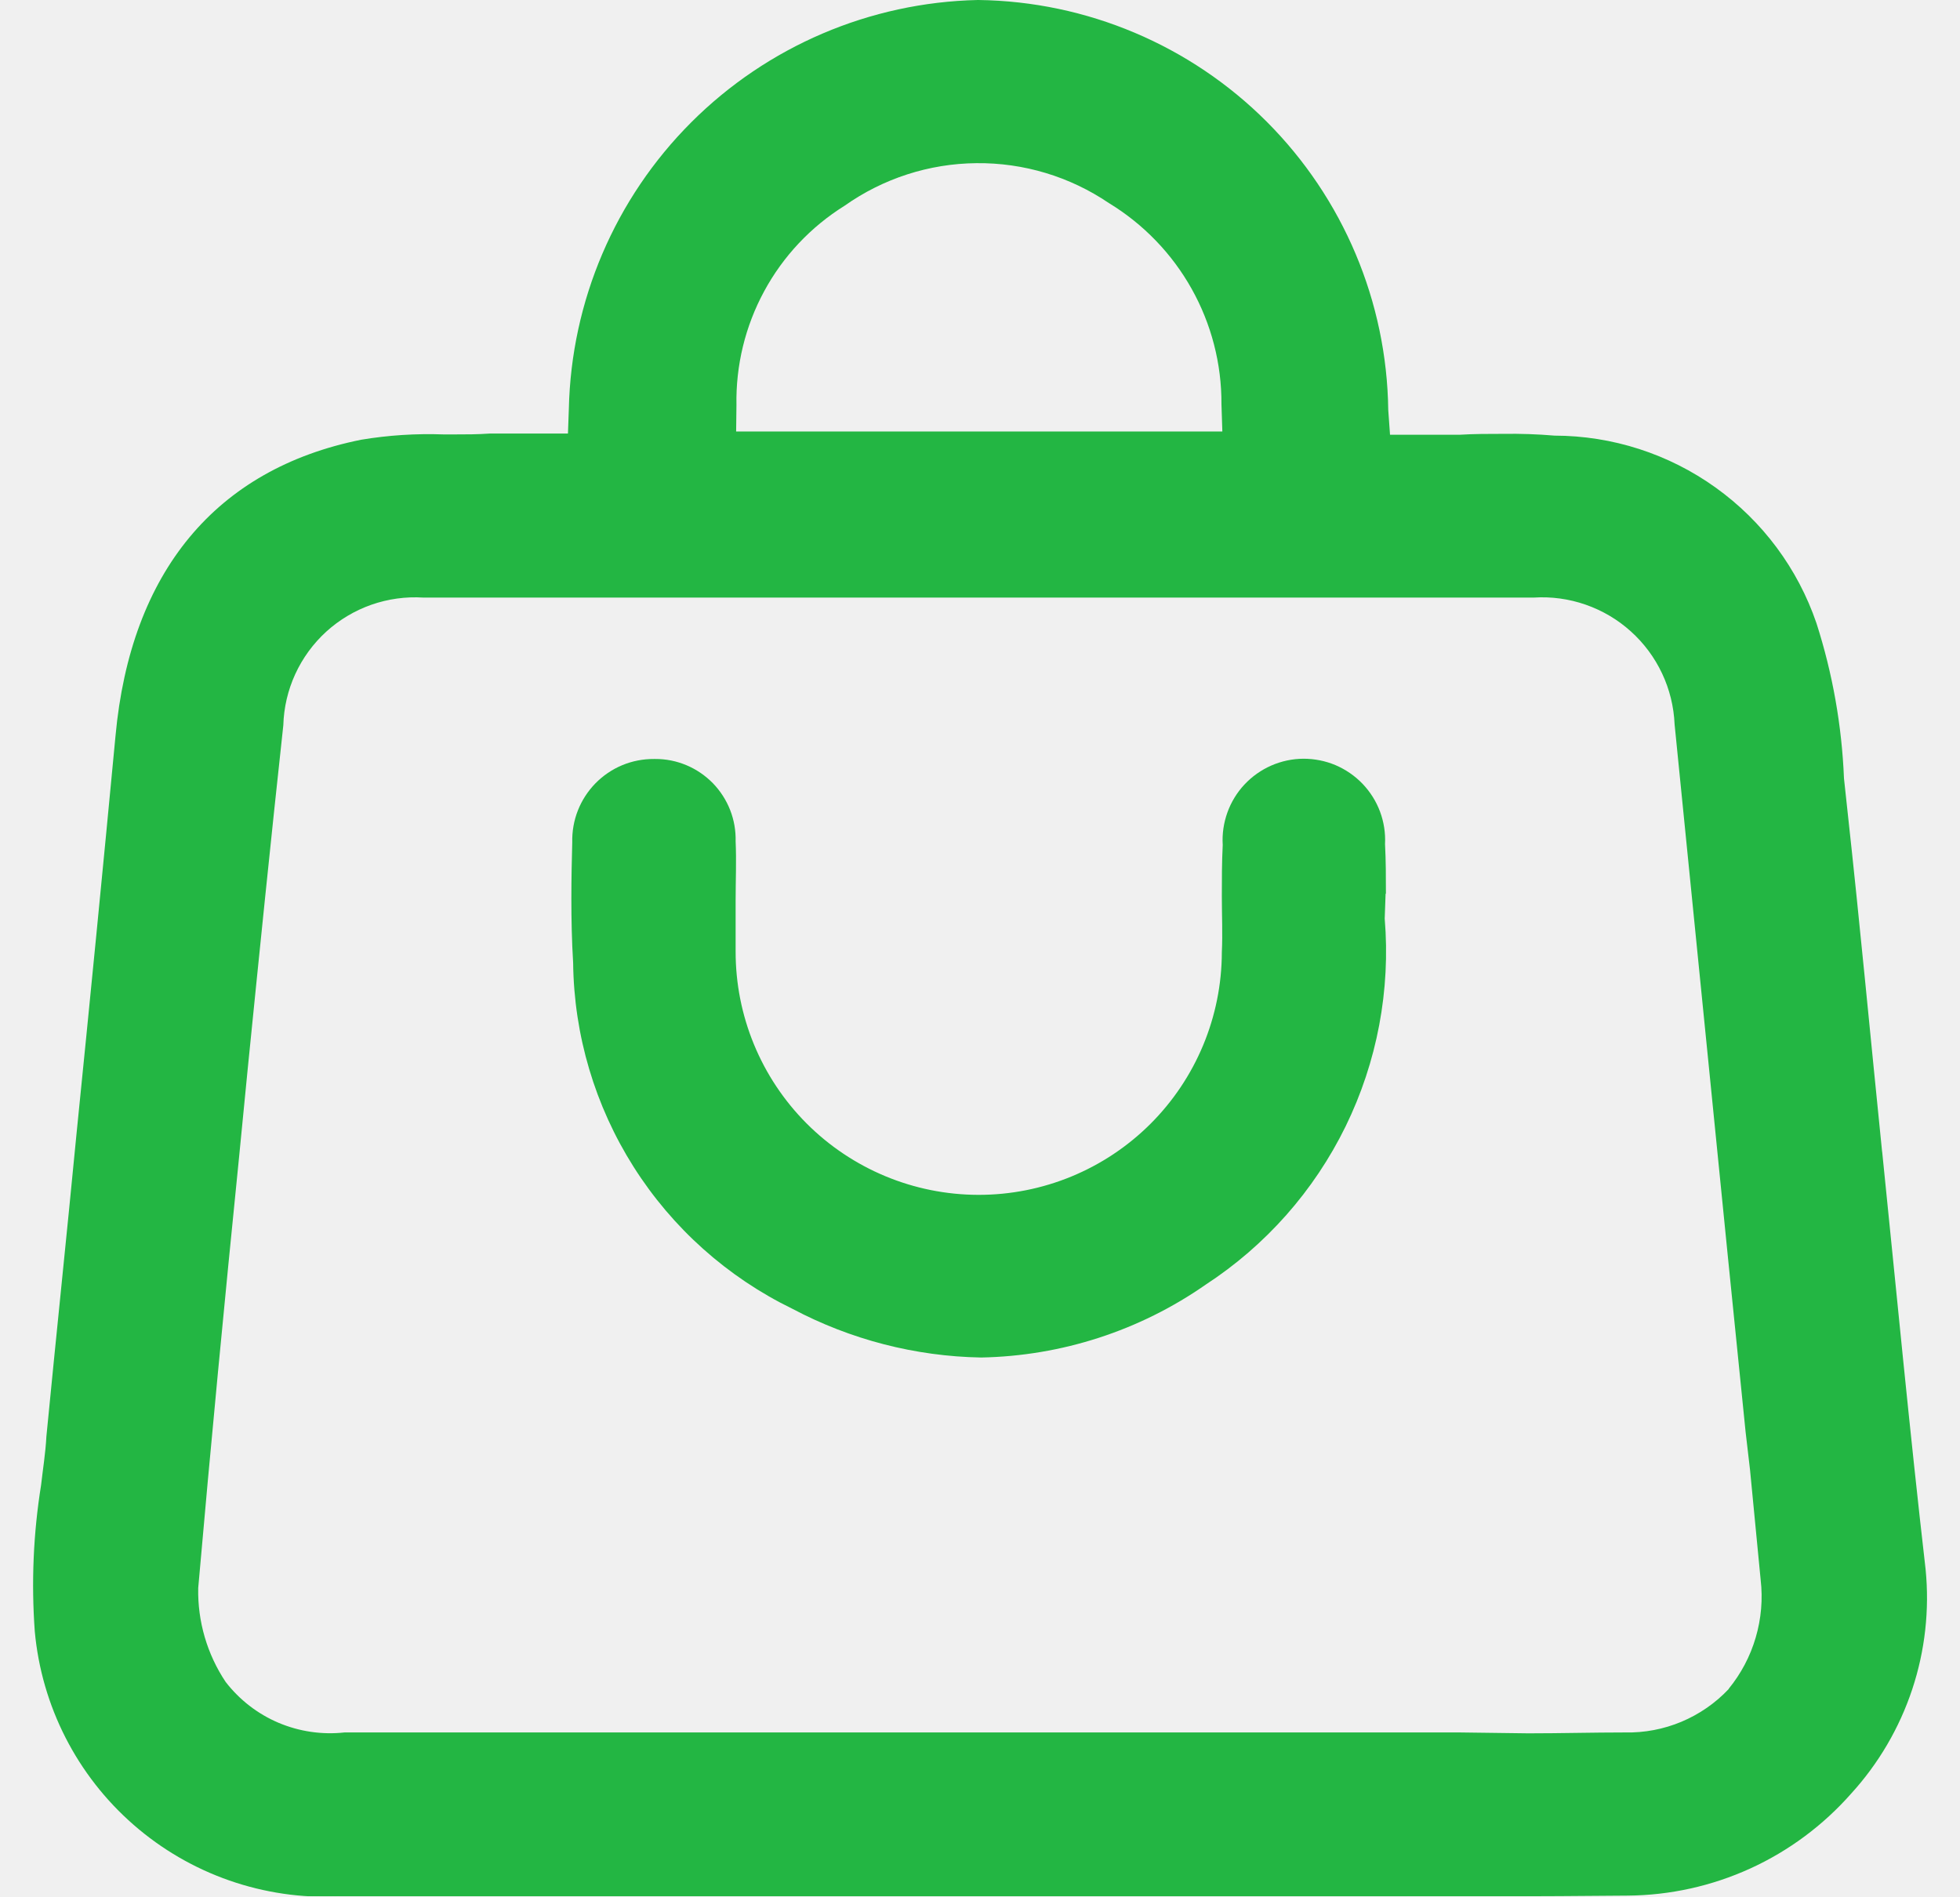
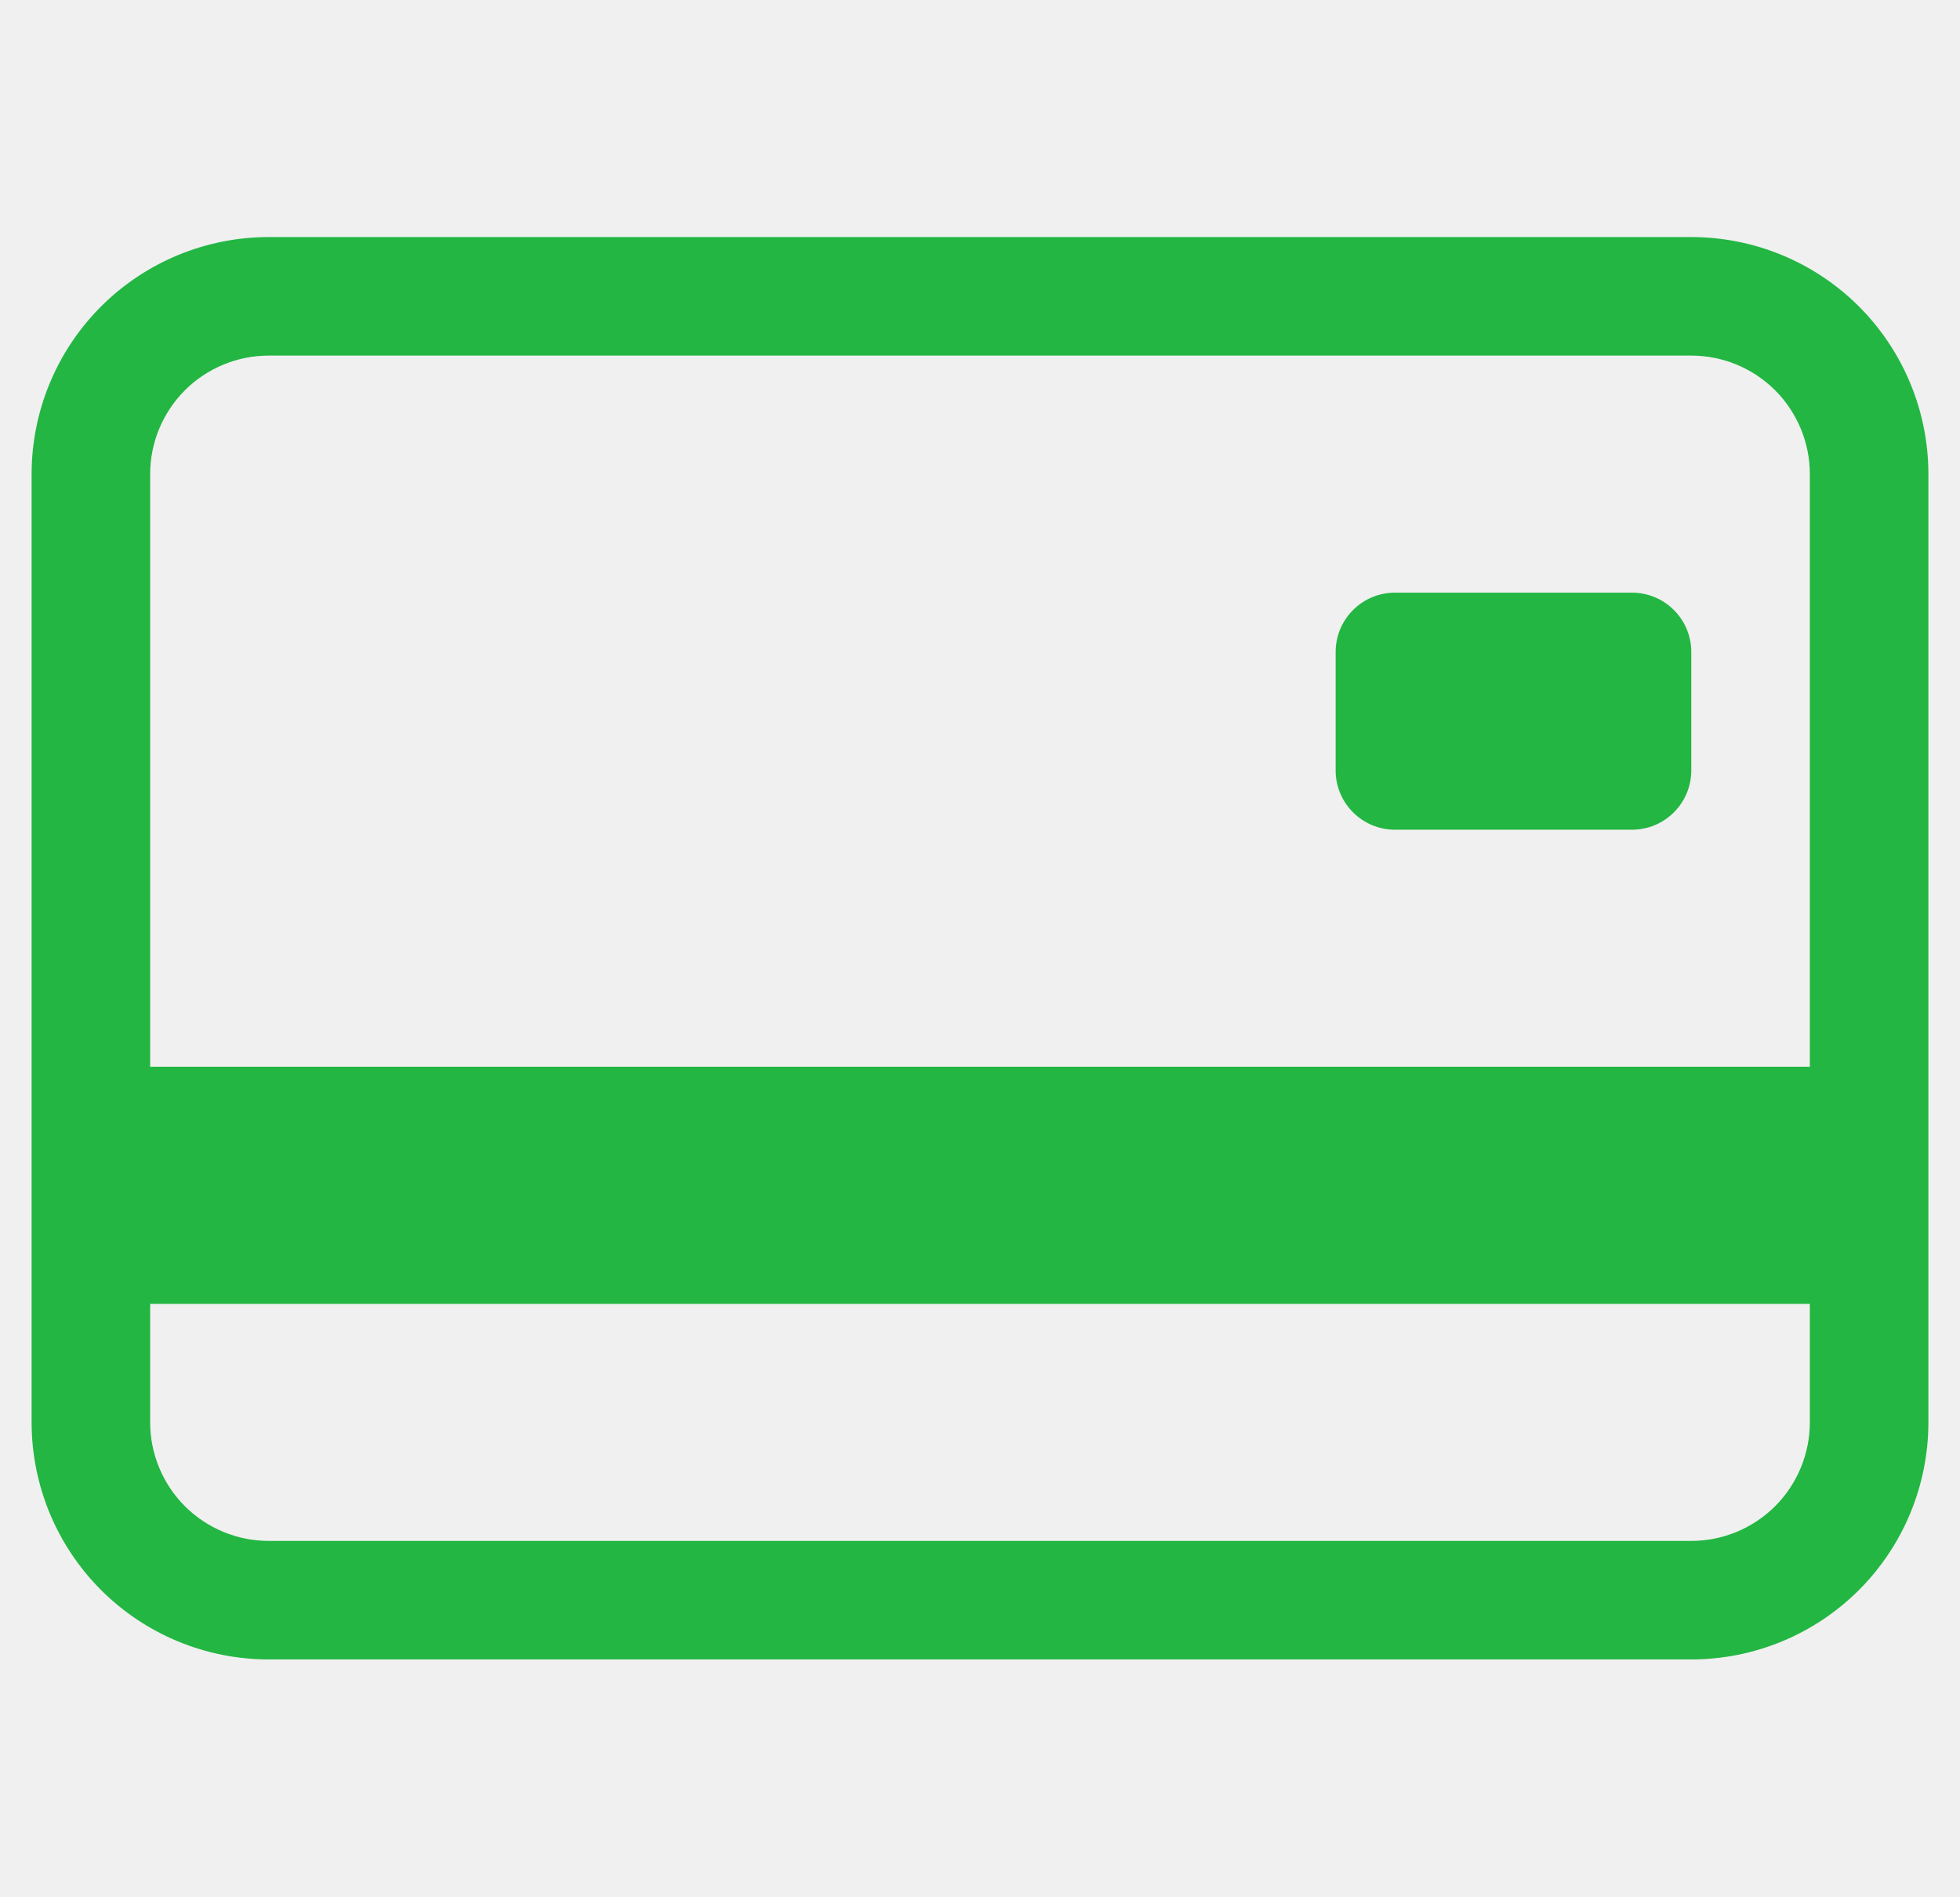
<svg xmlns="http://www.w3.org/2000/svg" width="31" height="30" viewBox="0 0 31 30" fill="none">
-   <g id="services-6.svg" clip-path="url(#clip0_361_12143)">
-     <g id="Clip path group">
-       <mask id="mask0_361_12143" style="mask-type:luminance" maskUnits="userSpaceOnUse" x="0" y="0" width="31" height="30">
-         <g id="a">
-           <path id="ÐÑÑÐ¼Ð¾ÑÐ³Ð¾Ð»ÑÐ½Ð¸Ðº 225" d="M30.482 0H0.52V30H30.482V0Z" fill="white" />
-         </g>
-       </mask>
-       <g mask="url(#mask0_361_12143)">
-         <g id="Ð¡Ð³ÑÑÐ¿Ð¿Ð¸ÑÐ¾Ð²Ð°ÑÑ 301">
-           <path id="ÐÐ¾Ð½ÑÑÑ 481" d="M29.768 18.219C29.585 16.421 29.417 14.614 29.221 12.833L29.165 12.313C29.131 11.479 28.985 10.653 28.73 9.859C28.435 8.994 27.877 8.244 27.134 7.712C26.392 7.18 25.502 6.893 24.588 6.891C24.318 6.868 24.047 6.859 23.776 6.863C23.551 6.863 23.313 6.863 23.088 6.877H21.985L21.957 6.485C21.935 4.773 21.245 3.137 20.035 1.925C18.825 0.714 17.189 0.023 15.477 0L15.463 0C13.76 0.038 12.137 0.731 10.933 1.935C9.728 3.14 9.035 4.763 8.997 6.466L8.983 6.858H7.749C7.549 6.872 7.37 6.872 7.174 6.872H7.02C6.582 6.856 6.144 6.884 5.712 6.956C3.415 7.419 2.066 9.046 1.827 11.64C1.628 13.744 1.421 15.848 1.21 17.937C1.056 19.535 0.888 21.133 0.734 22.72C0.72 22.987 0.678 23.24 0.65 23.491C0.527 24.256 0.494 25.033 0.55 25.805C0.658 26.989 1.218 28.086 2.114 28.867C3.01 29.649 4.173 30.054 5.361 30H21.438C22.868 30 24.313 30 25.743 29.986C26.413 29.981 27.073 29.835 27.683 29.557C28.292 29.279 28.835 28.875 29.278 28.373C29.712 27.897 30.041 27.335 30.244 26.724C30.447 26.113 30.519 25.466 30.456 24.825C30.203 22.627 29.994 20.421 29.769 18.219M11.648 6.41C11.636 5.781 11.787 5.159 12.087 4.606C12.386 4.053 12.825 3.587 13.359 3.254C13.969 2.823 14.695 2.588 15.442 2.581C16.189 2.573 16.92 2.793 17.538 3.212C18.084 3.544 18.535 4.011 18.847 4.568C19.159 5.125 19.322 5.753 19.319 6.392L19.333 6.826H11.643L11.648 6.41ZM27.342 26.718C27.132 26.941 26.877 27.117 26.594 27.236C26.312 27.354 26.008 27.412 25.701 27.405C25.196 27.405 24.691 27.419 24.172 27.419L23.09 27.405H5.449C5.093 27.444 4.734 27.391 4.405 27.252C4.075 27.112 3.788 26.889 3.569 26.606C3.276 26.167 3.124 25.648 3.135 25.119C3.334 22.847 3.555 20.547 3.78 18.317L3.92 16.887C4.102 15.077 4.284 13.282 4.481 11.473C4.489 11.193 4.553 10.918 4.67 10.663C4.787 10.409 4.953 10.181 5.16 9.992C5.367 9.804 5.61 9.659 5.874 9.566C6.138 9.474 6.418 9.435 6.697 9.453H24.257C24.536 9.435 24.815 9.473 25.079 9.565C25.343 9.657 25.586 9.8 25.793 9.987C26.001 10.174 26.169 10.4 26.288 10.653C26.407 10.905 26.474 11.179 26.486 11.459L27.328 19.874L27.609 22.651L27.679 23.251C27.735 23.84 27.791 24.415 27.847 24.989C27.883 25.296 27.856 25.607 27.769 25.903C27.683 26.199 27.537 26.475 27.342 26.714" fill="#23B643" />
-           <path id="ÐÐ¾Ð½ÑÑÑ 482" d="M21.915 14.138L21.901 14.531C21.995 15.662 21.781 16.798 21.283 17.817C20.784 18.837 20.018 19.703 19.067 20.323C18.025 21.05 16.79 21.45 15.519 21.474C14.476 21.456 13.453 21.191 12.532 20.703C11.503 20.202 10.634 19.425 10.022 18.459C9.41 17.493 9.078 16.375 9.065 15.232C9.023 14.545 9.037 13.844 9.051 13.324C9.047 13.152 9.077 12.98 9.14 12.82C9.203 12.66 9.298 12.514 9.418 12.391C9.539 12.268 9.683 12.17 9.842 12.104C10.001 12.038 10.172 12.005 10.345 12.006H10.363C10.533 12.005 10.701 12.039 10.858 12.105C11.015 12.171 11.156 12.268 11.275 12.389C11.393 12.511 11.486 12.655 11.548 12.813C11.61 12.971 11.639 13.14 11.635 13.31C11.649 13.619 11.635 13.927 11.635 14.236V15.049C11.633 16.069 12.036 17.047 12.756 17.77C13.476 18.492 14.453 18.899 15.473 18.901C16.493 18.903 17.471 18.5 18.194 17.78C18.916 17.06 19.323 16.083 19.325 15.063C19.339 14.768 19.325 14.474 19.325 14.179C19.325 13.912 19.325 13.646 19.339 13.366C19.328 13.192 19.354 13.017 19.413 12.852C19.472 12.688 19.564 12.537 19.683 12.41C19.803 12.282 19.947 12.18 20.107 12.11C20.267 12.04 20.44 12.003 20.615 12.002C20.79 12.002 20.963 12.036 21.124 12.104C21.285 12.173 21.43 12.273 21.551 12.399C21.672 12.526 21.766 12.675 21.827 12.839C21.888 13.003 21.915 13.178 21.906 13.352C21.92 13.619 21.92 13.871 21.92 14.137" fill="#23B643" />
-         </g>
-       </g>
-     </g>
+   <g id="CreditCard2Back" clip-path="url(#clip0_1202_15957)">
+     <path id="Vector" d="M21.125 10.312C21.125 10.064 21.224 9.825 21.4 9.65C21.575 9.474 21.814 9.375 22.062 9.375H25.812C26.061 9.375 26.3 9.474 26.475 9.65C26.651 9.825 26.75 10.064 26.75 10.312V12.188C26.75 12.436 26.651 12.675 26.475 12.85C26.3 13.026 26.061 13.125 25.812 13.125H22.062C21.814 13.125 21.575 13.026 21.4 12.85C21.224 12.675 21.125 12.436 21.125 12.188V10.312Z" fill="#23B643" />
+     <path id="Vector_2" d="M4.25 3.75C3.255 3.75 2.302 4.145 1.598 4.848C0.895 5.552 0.5 6.505 0.5 7.5L0.5 22.5C0.5 23.495 0.895 24.448 1.598 25.152C2.302 25.855 3.255 26.25 4.25 26.25H26.75C27.745 26.25 28.698 25.855 29.402 25.152C30.105 24.448 30.5 23.495 30.5 22.5V7.5C30.5 6.505 30.105 5.552 29.402 4.848C28.698 4.145 27.745 3.75 26.75 3.75H4.25ZM28.625 7.5V16.875H2.375V7.5C2.375 7.003 2.573 6.526 2.924 6.174C3.276 5.823 3.753 5.625 4.25 5.625H26.75C27.247 5.625 27.724 5.823 28.076 6.174C28.427 6.526 28.625 7.003 28.625 7.5ZM26.75 24.375H4.25C3.753 24.375 3.276 24.177 2.924 23.826C2.573 23.474 2.375 22.997 2.375 22.5V20.625H28.625V22.5C28.625 22.997 28.427 23.474 28.076 23.826C27.724 24.177 27.247 24.375 26.75 24.375Z" fill="#23B643" />
  </g>
  <defs>
-     <clipPath id="clip0_361_12143">
-       <rect width="29.962" height="30" fill="white" transform="translate(0.519531)" />
+     <clipPath id="clip0_1202_15957">
+       <rect width="30" height="30" fill="white" transform="translate(0.5)" />
    </clipPath>
  </defs>
</svg>
